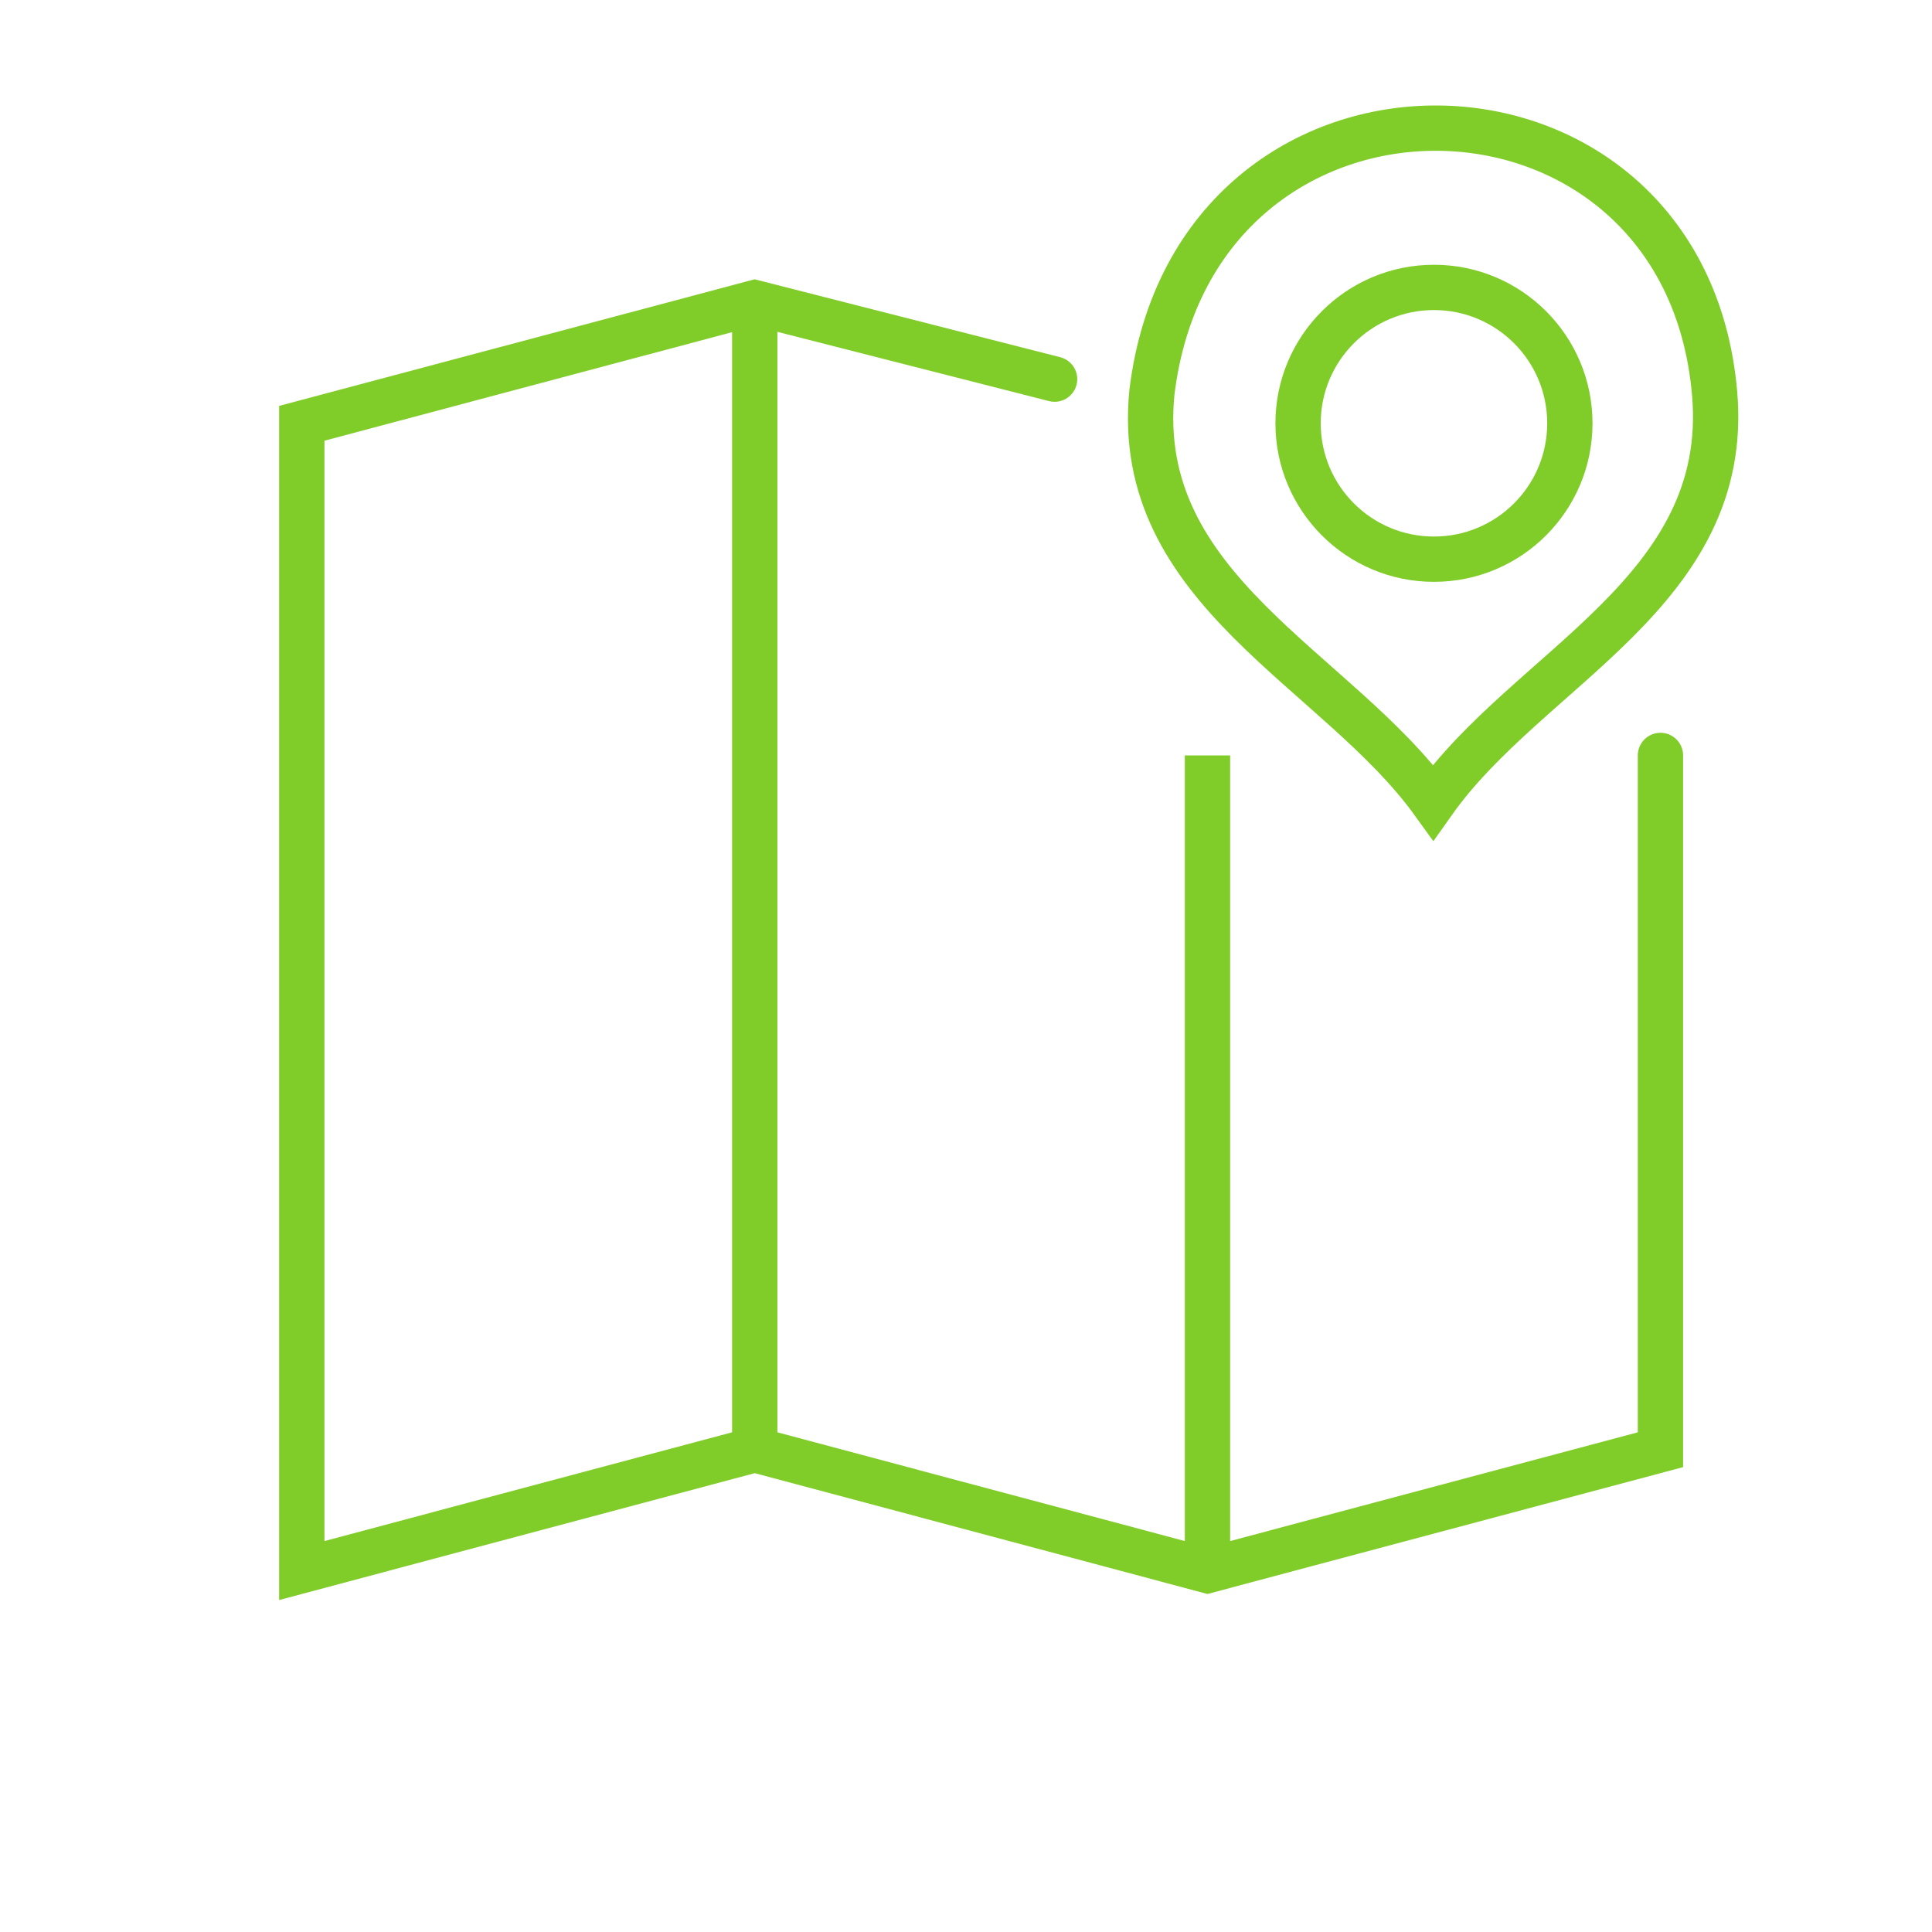
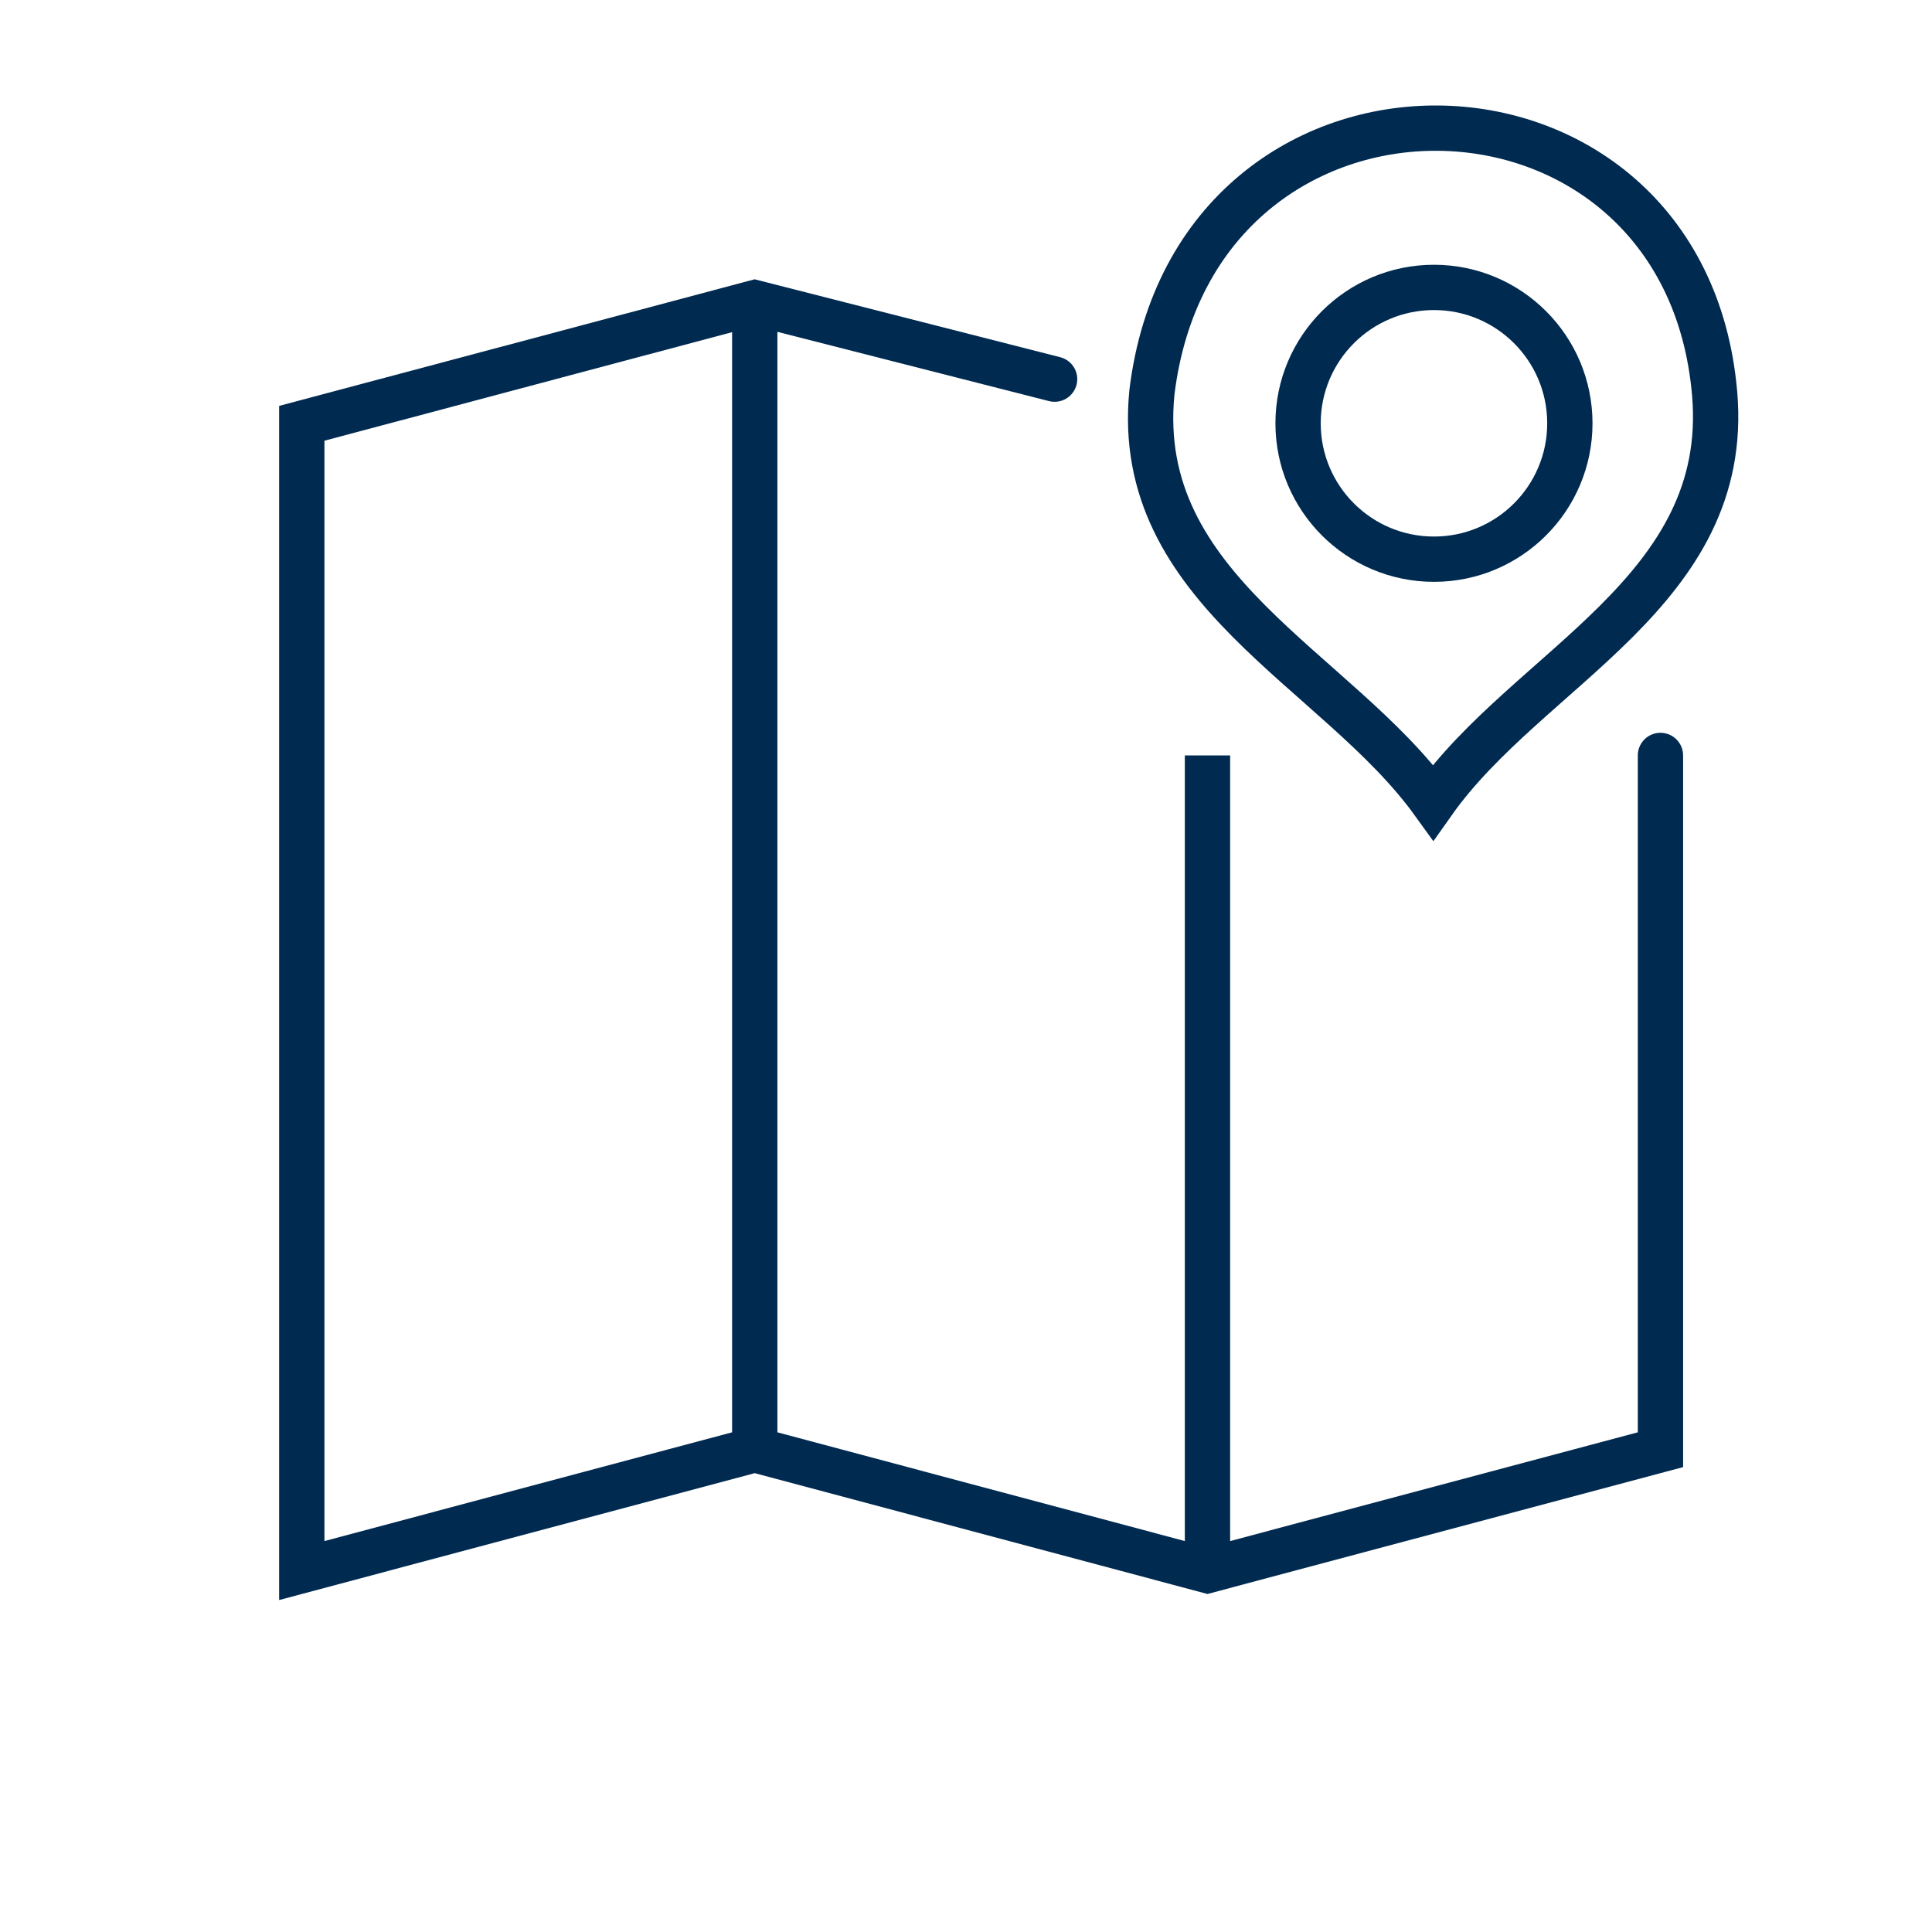
<svg xmlns="http://www.w3.org/2000/svg" width="64" height="64" viewBox="0 0 16.933 16.933" version="1.1" id="svg8">
  <g id="layer1" transform="translate(0 -280.067)">
-     <g id="g825" transform="translate(0 -.258)" fill="none" stroke="#80cc28" stroke-width=".397" stroke-miterlimit="4" stroke-dasharray="none" stroke-opacity="1">
+     <g id="g825" transform="translate(0 -.258)" fill="none" stroke="#002a50" stroke-width=".397" stroke-miterlimit="4" stroke-dasharray="none" stroke-opacity="1">
      <path id="path828" d="M9.243 283.648l-2.628-.67-3.97 1.057v10.055l3.97-1.059 3.968 1.059 3.97-1.059v-6.085" stroke-linecap="round" stroke-linejoin="miter" />
      <path id="path830" d="M6.615 293.031v-10.054" stroke-linecap="butt" stroke-linejoin="miter" />
      <path id="path832" d="M10.583 294.09v-7.144" stroke-linecap="butt" stroke-linejoin="miter" />
      <circle r="1.191" cy="284.035" cx="12.568" id="path836" opacity="1" fill-opacity=".627" stroke-linecap="round" stroke-linejoin="round" />
      <path id="path840" d="M12.561 287.356c-.845-1.171-2.637-1.861-2.465-3.593.381-3.124 4.669-3.053 4.932.012.149 1.737-1.631 2.398-2.467 3.581z" stroke-linecap="butt" stroke-linejoin="miter" />
    </g>
  </g>
  <style id="style902" type="text/css" />
</svg>
